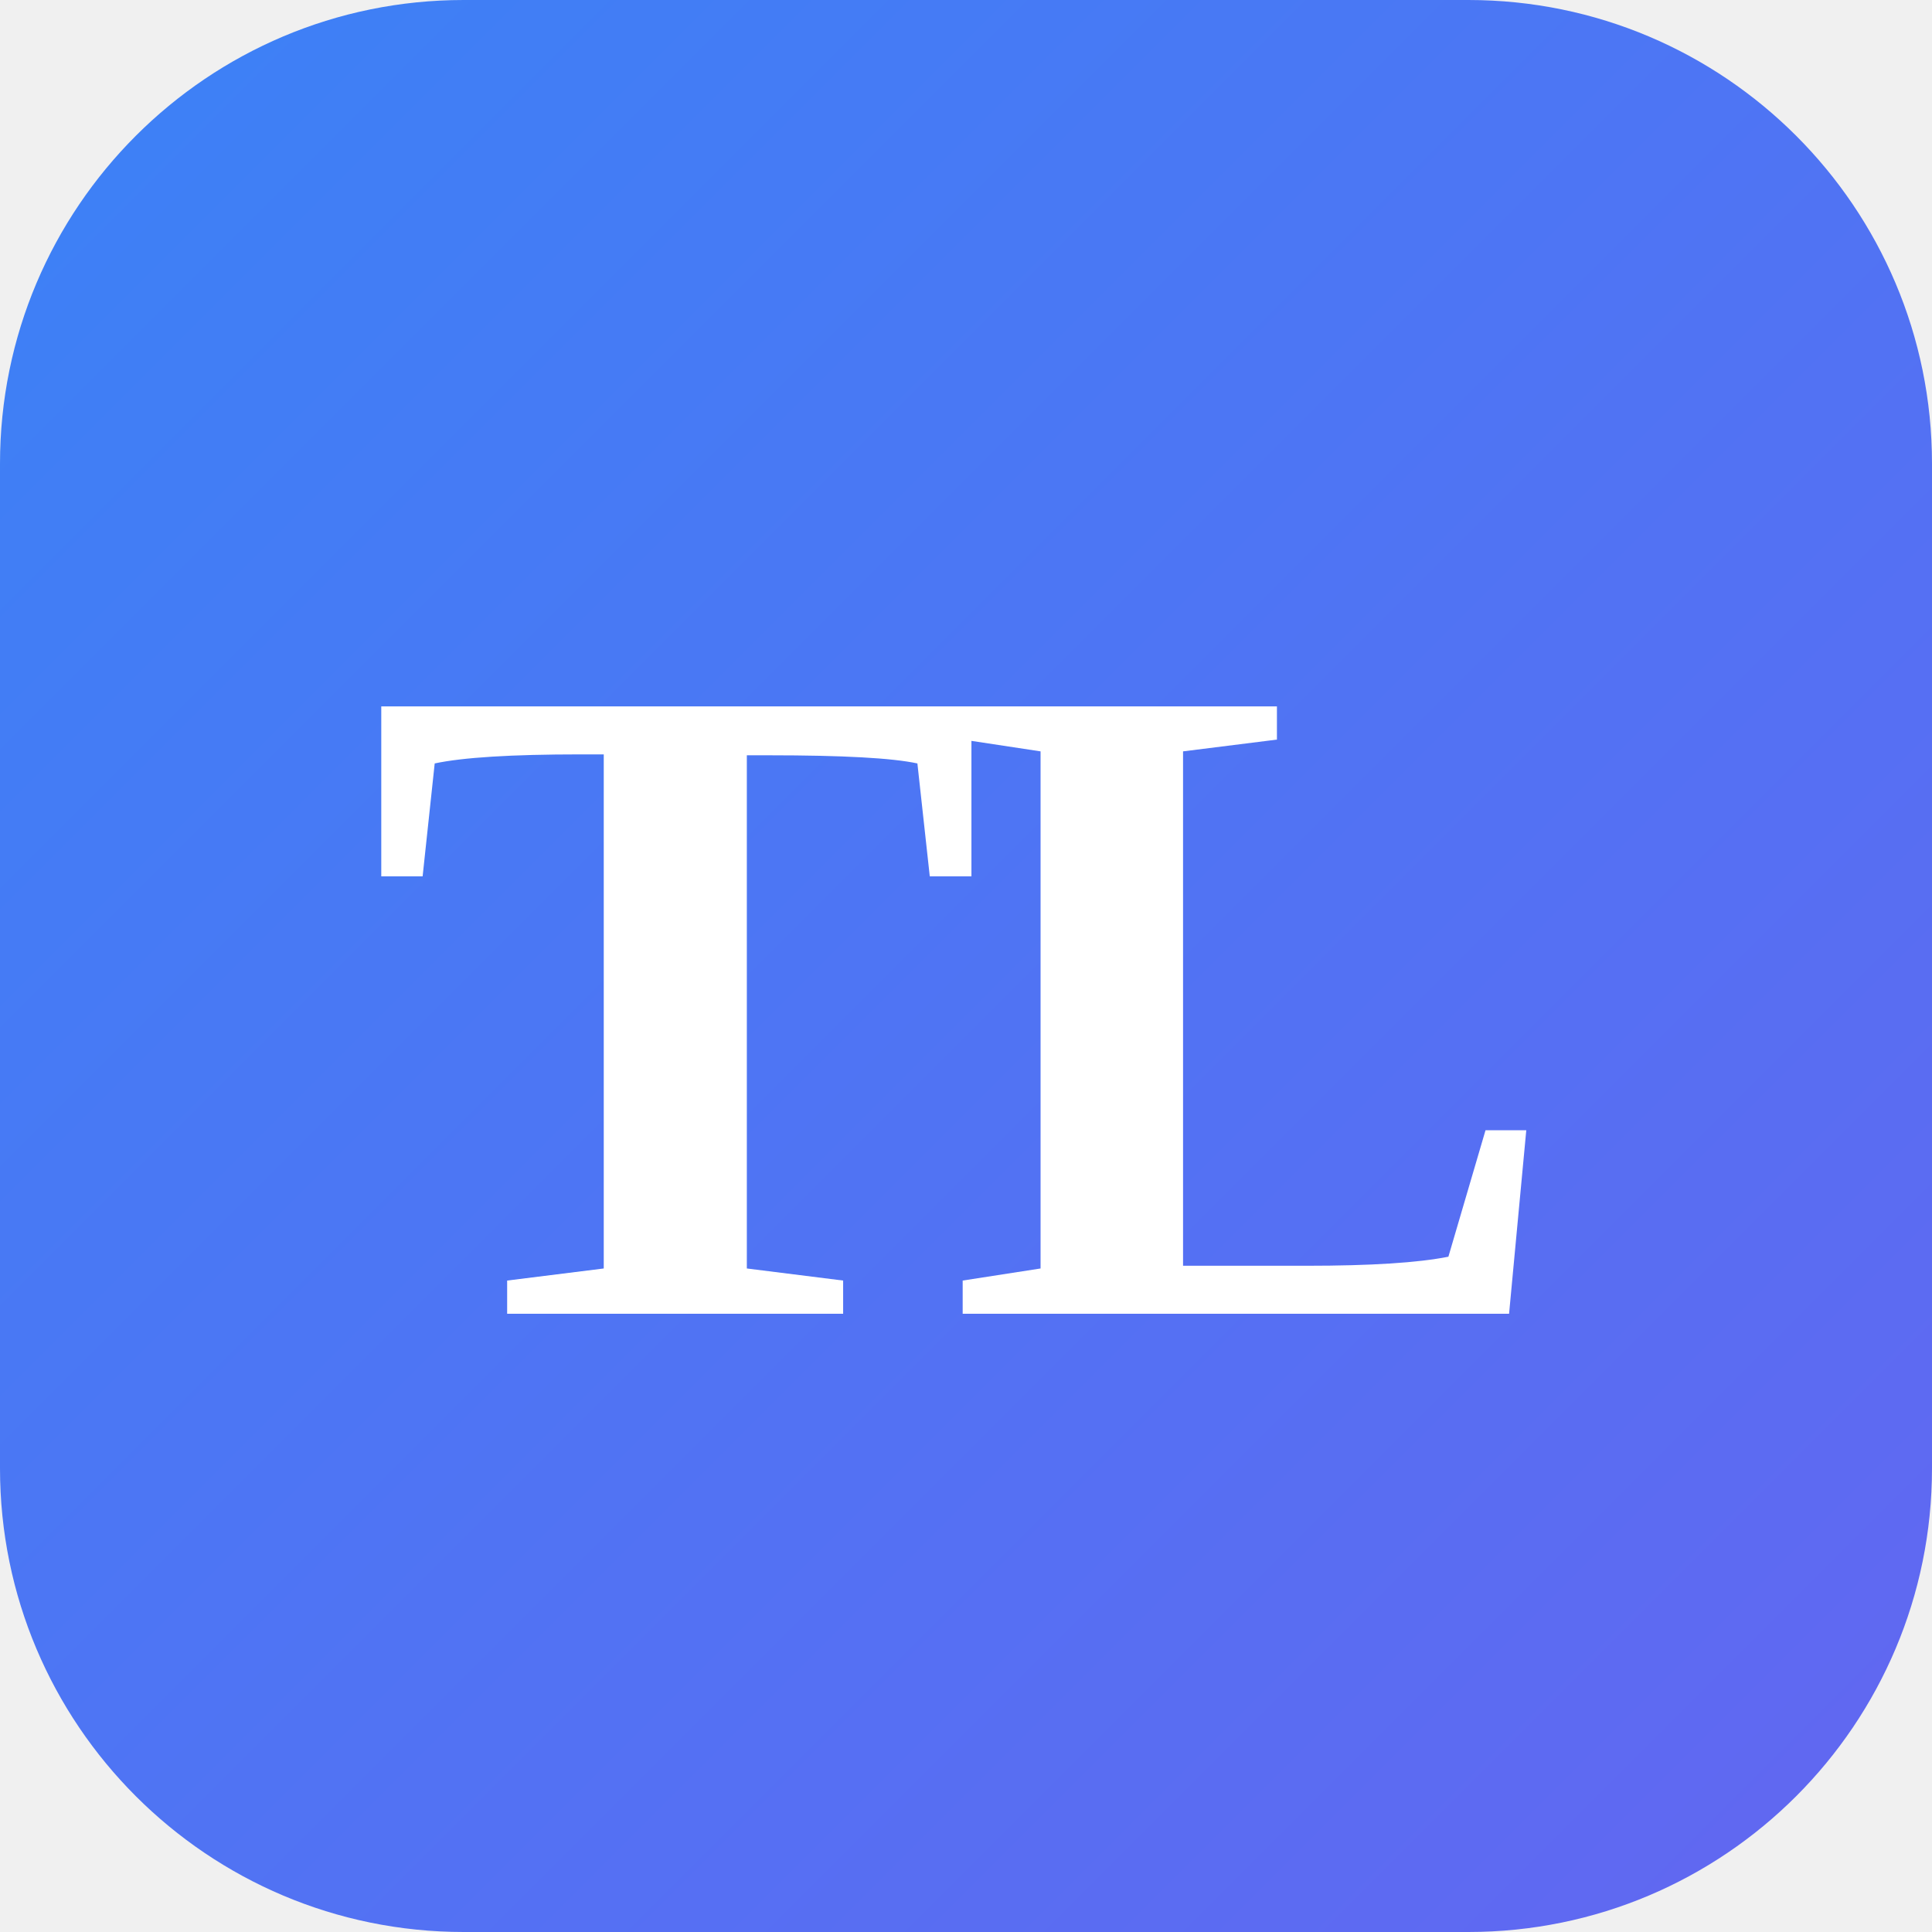
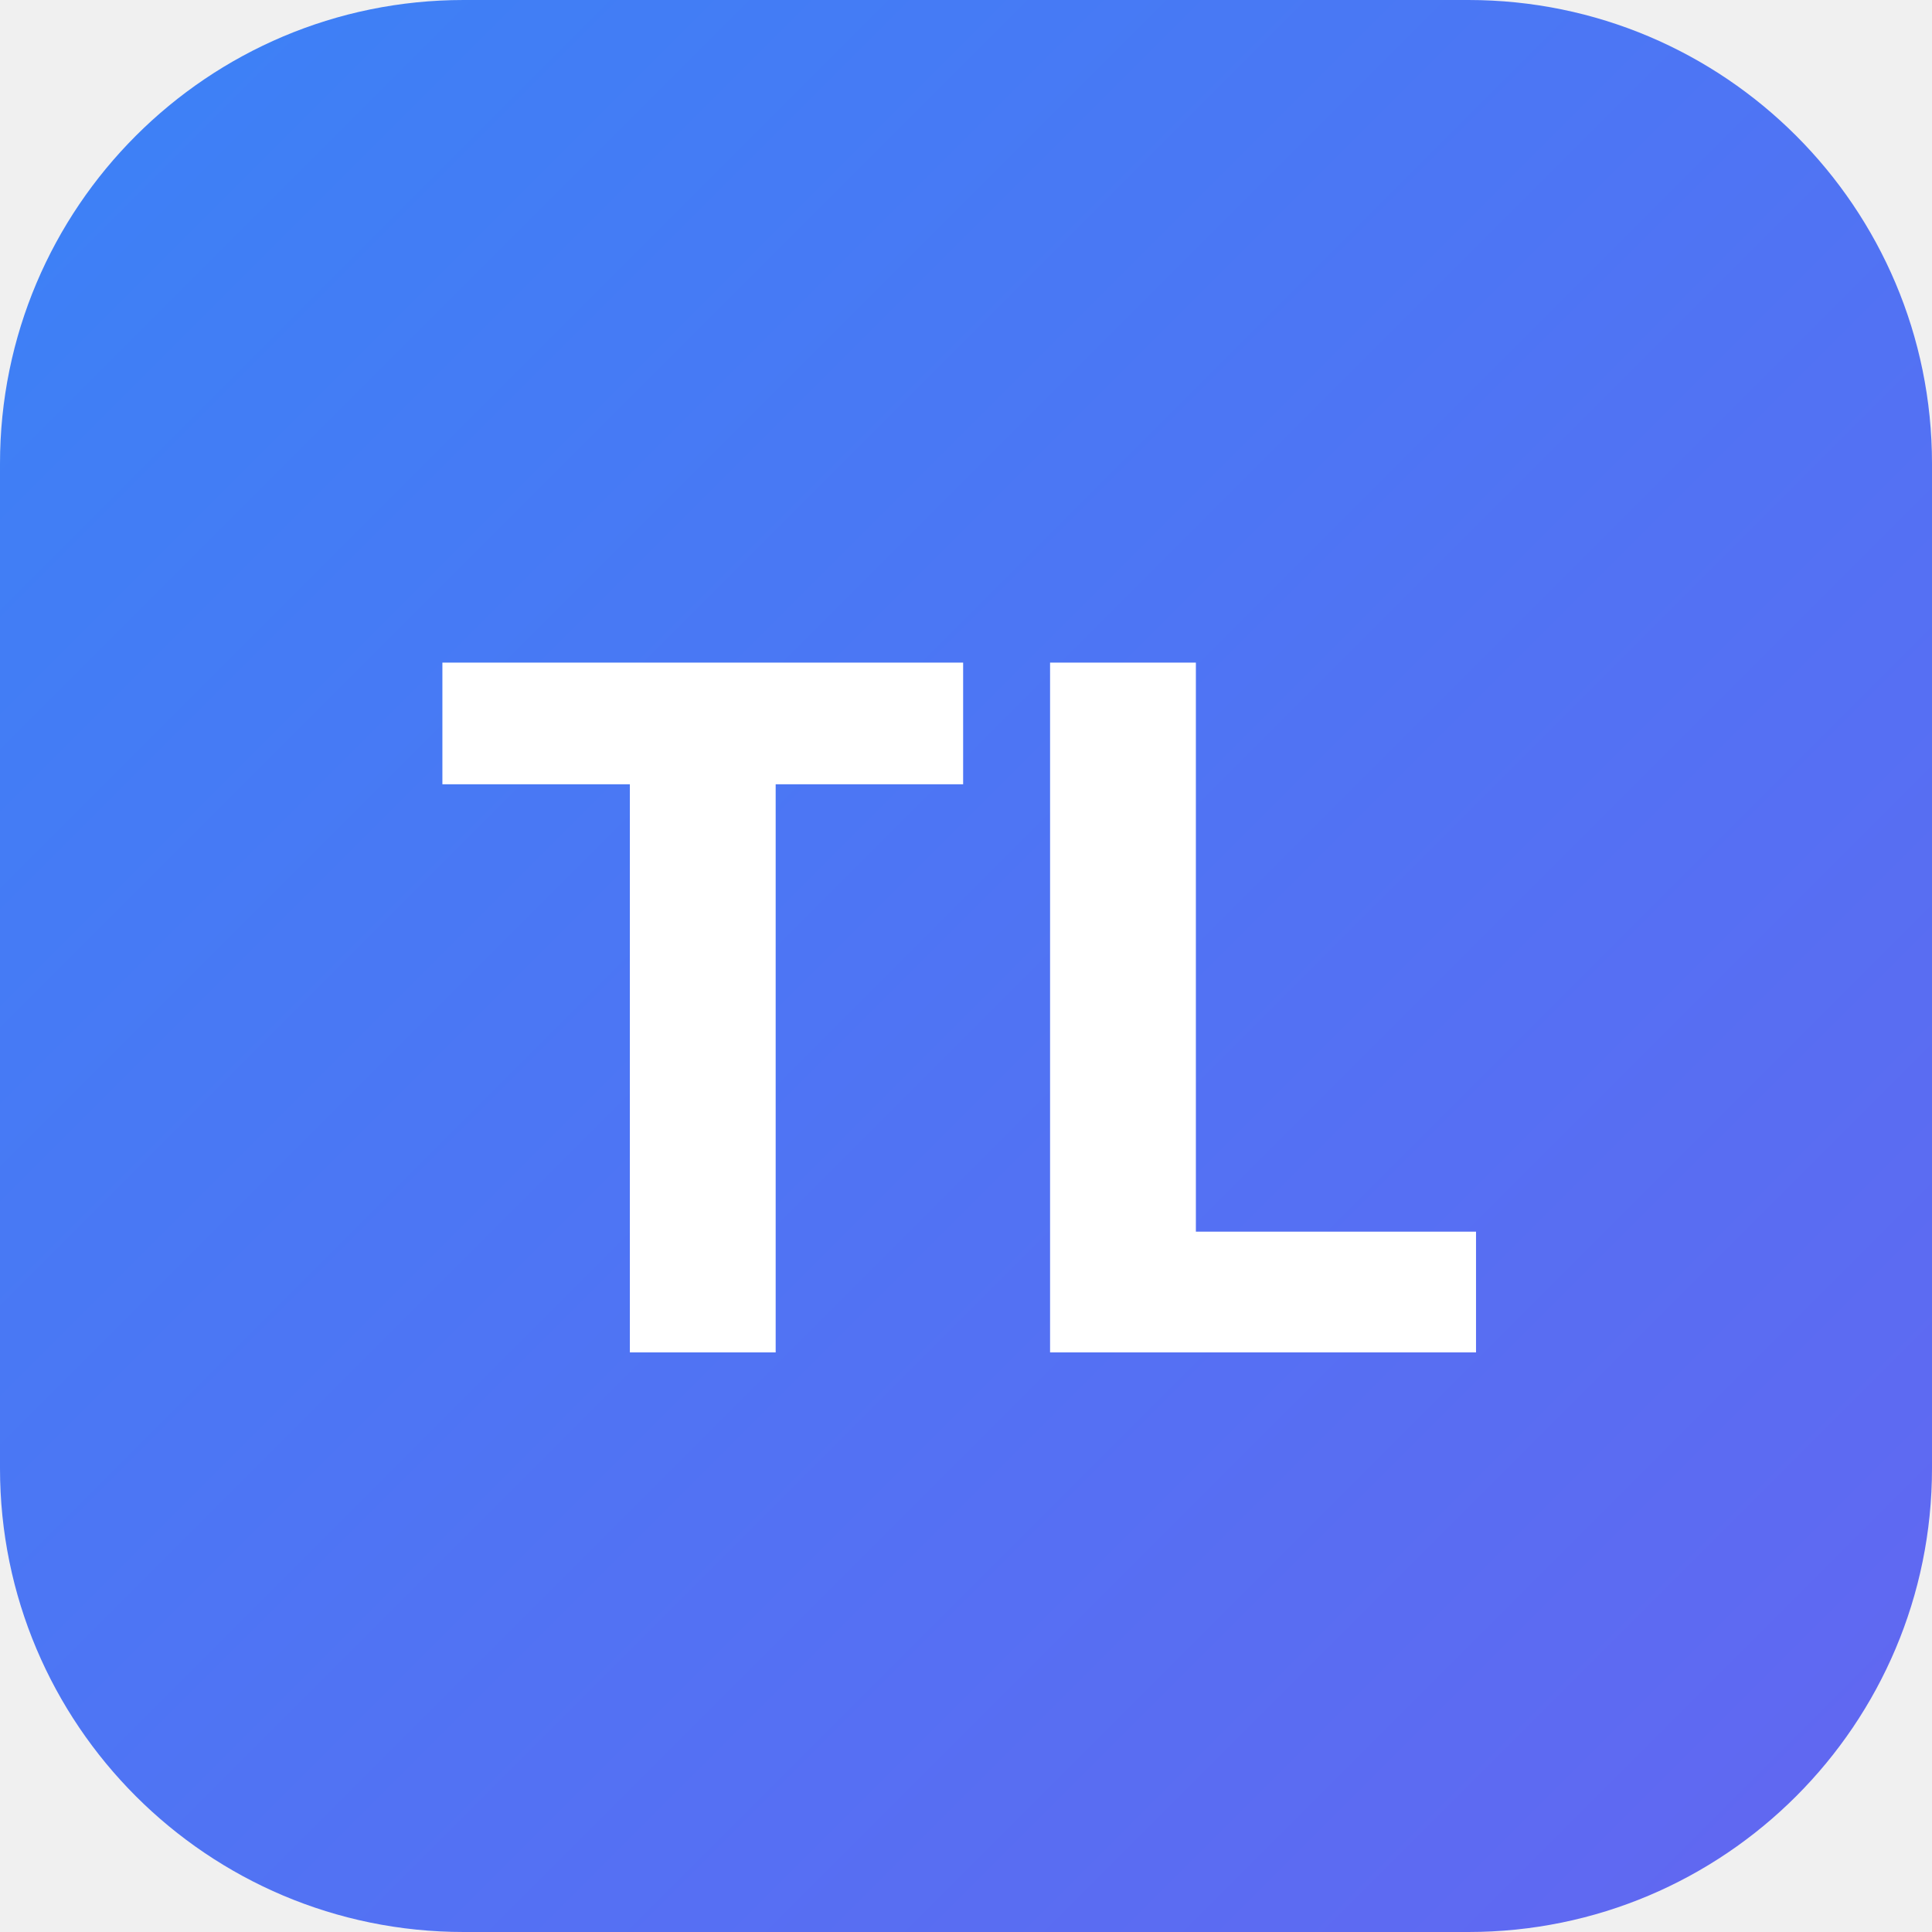
<svg xmlns="http://www.w3.org/2000/svg" viewBox="0 0 100 100">
  <defs>
    <linearGradient id="g" x1="0%" y1="0%" x2="100%" y2="100%">
      <stop offset="0%" stop-color="#3b82f6" />
      <stop offset="100%" stop-color="#6366f1" />
    </linearGradient>
  </defs>
  <rect width="100" height="100" rx="24" fill="url(#g)" />
-   <text x="50" y="68" font-family="Nunito, Poppins, Varela Round, Rounded Mplus 1c, sans-serif" font-size="48" font-weight="800" fill="white" text-anchor="middle" letter-spacing="-2">TL</text>
+   <text x="50" y="70" font-family="'Fredoka One', 'Nunito Black', 'Varela Round', sans-serif" font-size="50" font-weight="700" fill="white" text-anchor="middle" letter-spacing="-1">TL</text>
</svg>
